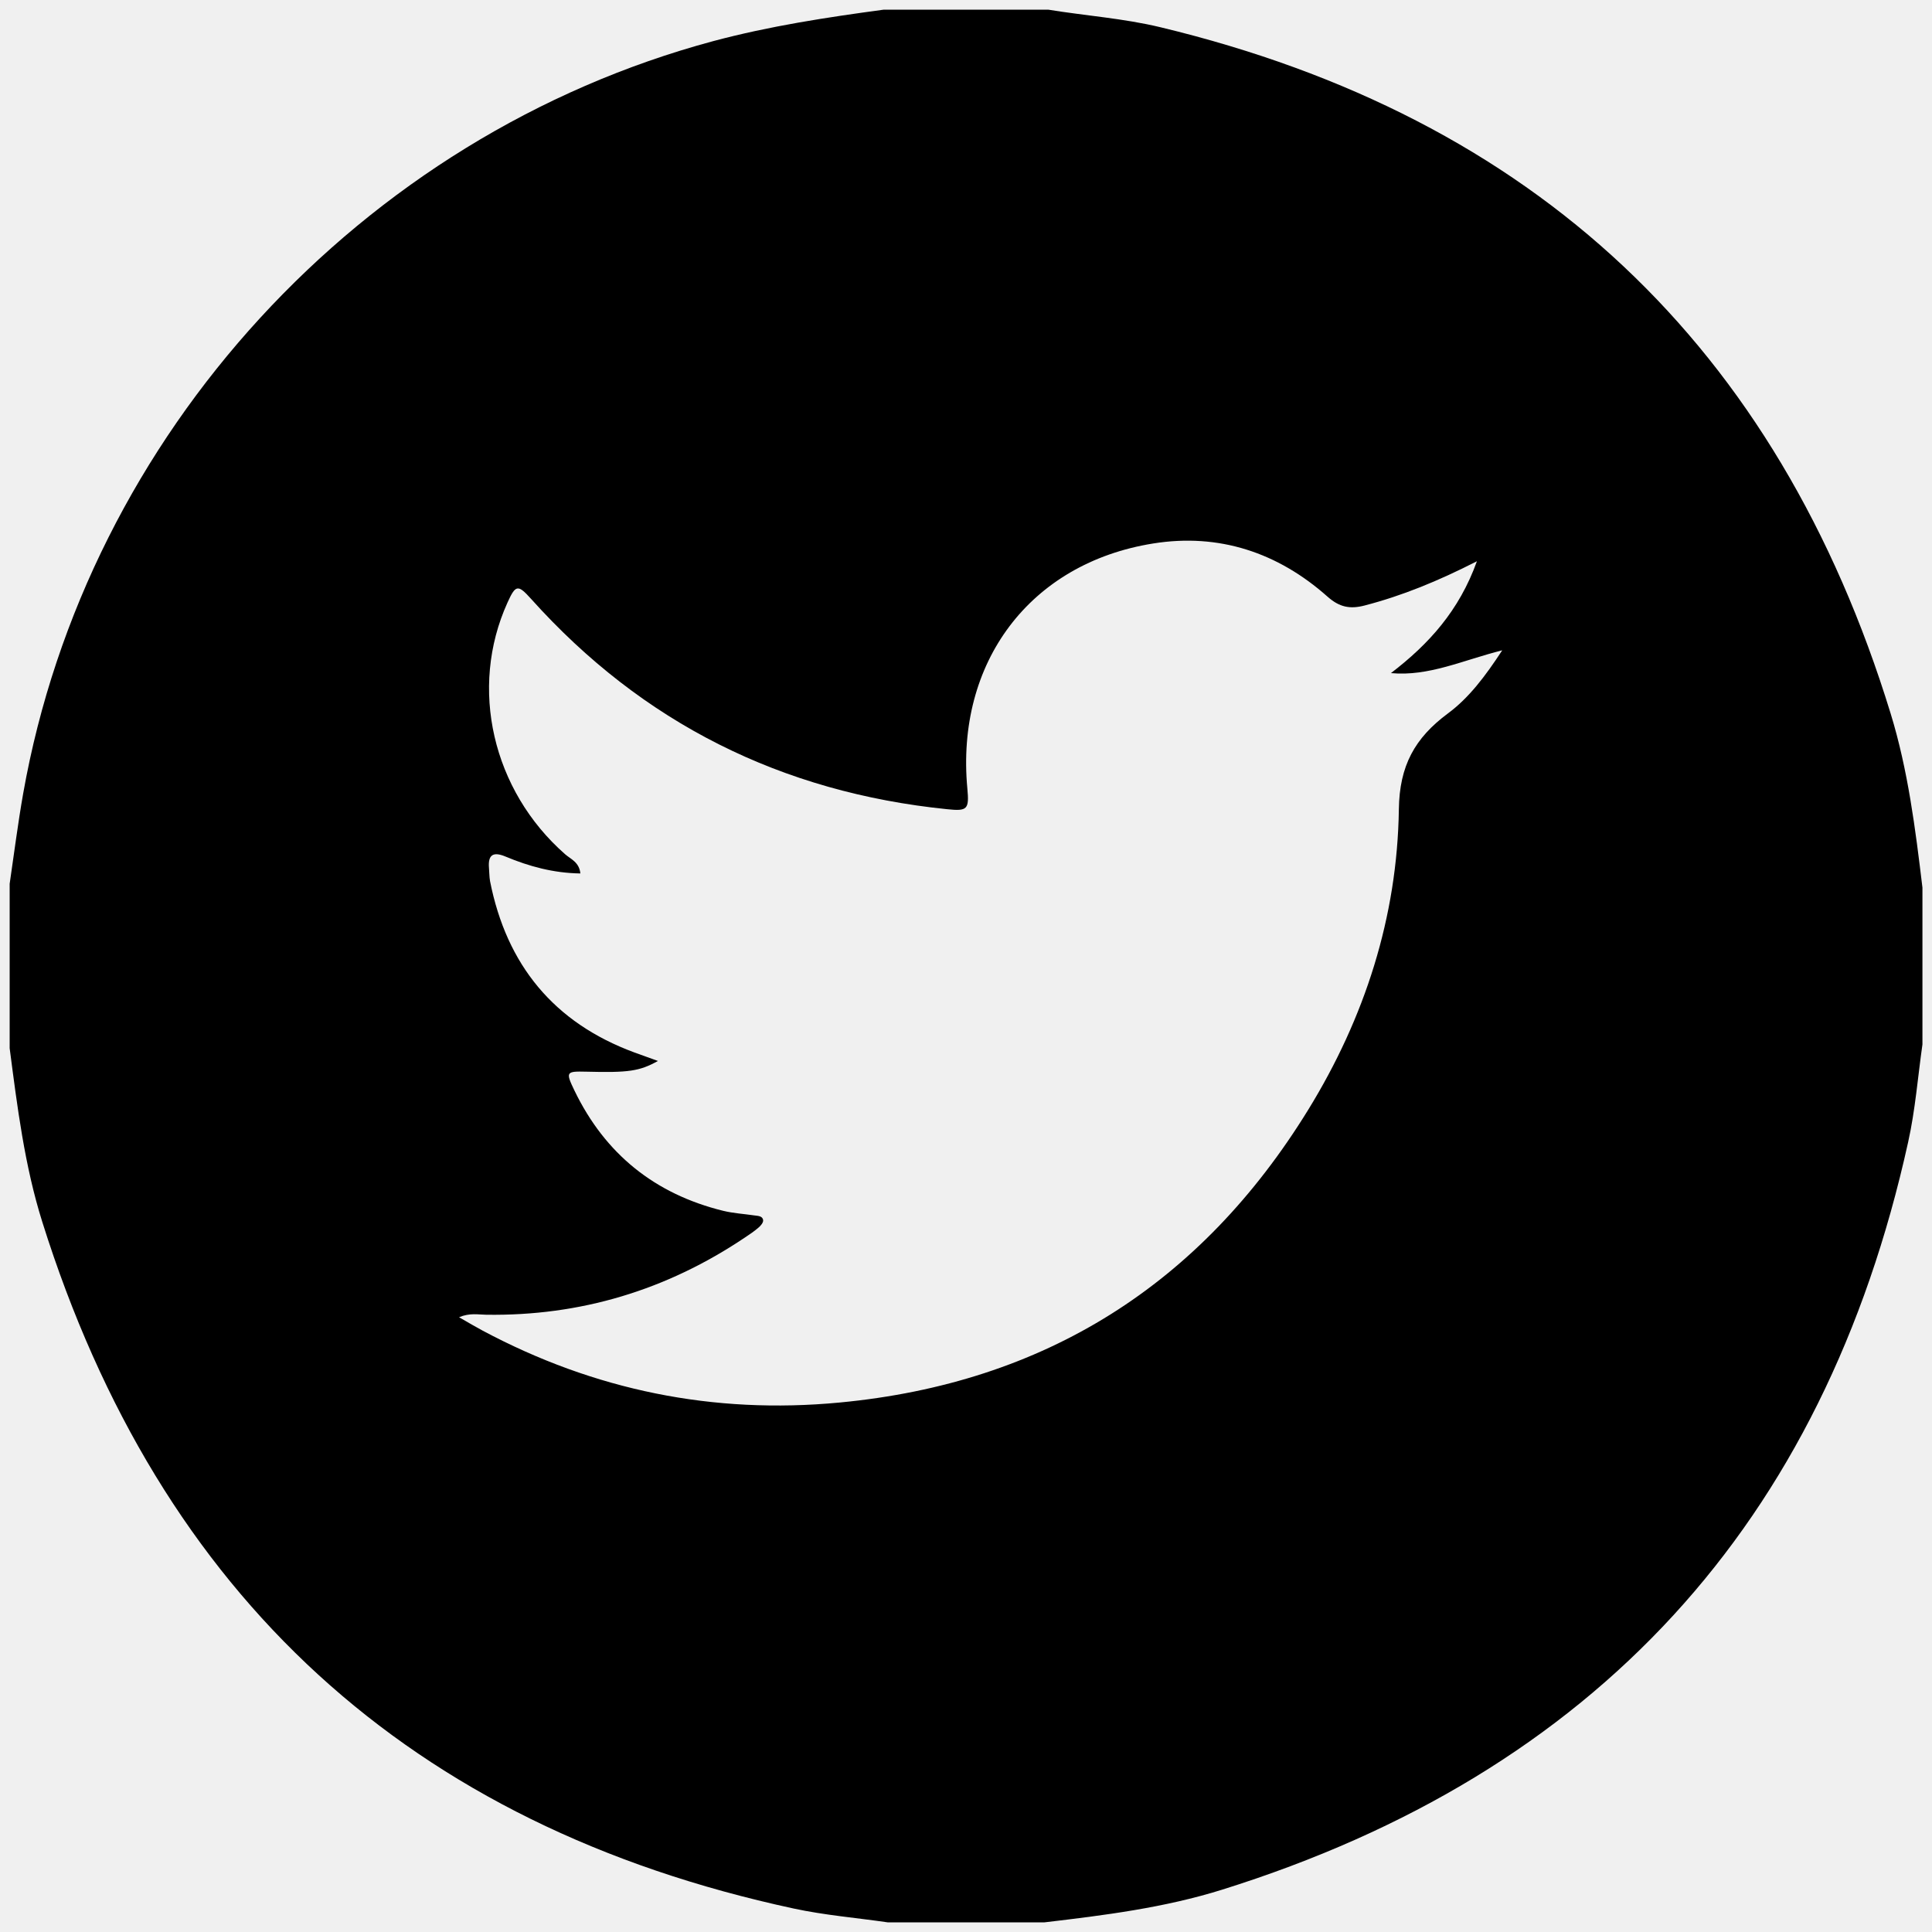
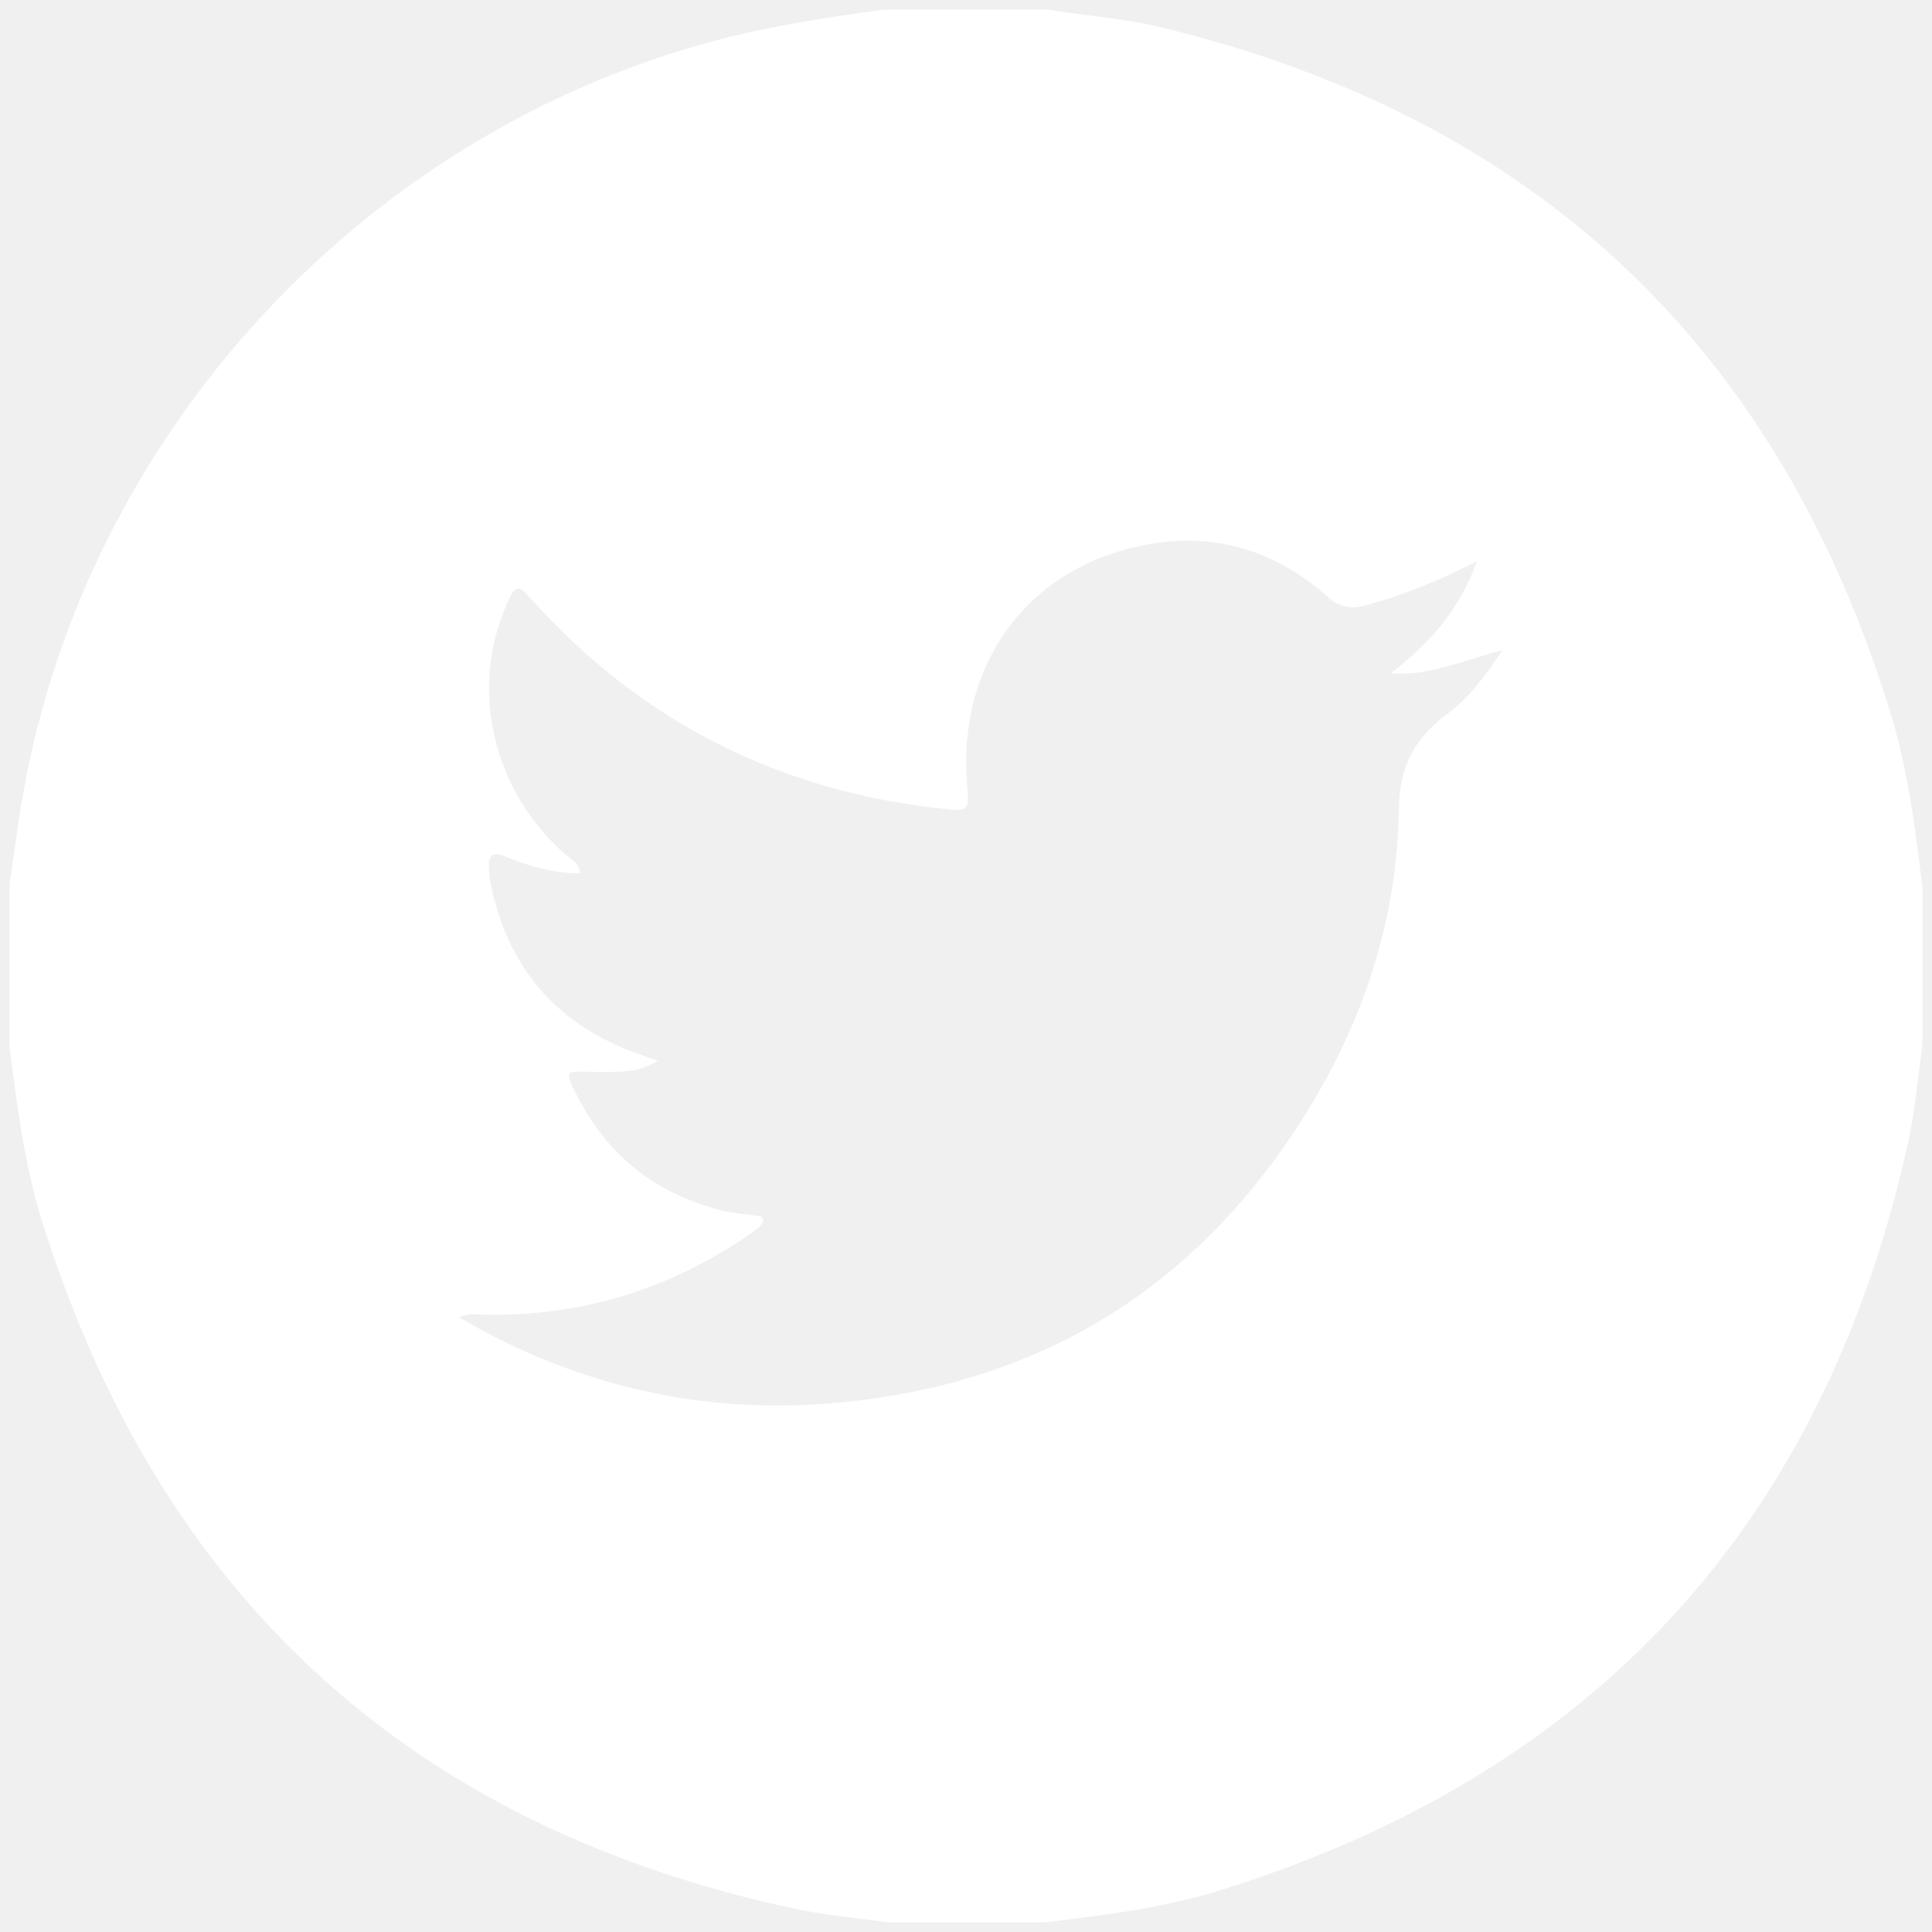
<svg xmlns="http://www.w3.org/2000/svg" x="0px" y="0px" viewBox="0 0 200 200" style="enable-background:new 0 0 200 200;">
  <g>
-     <path d="M1,108.51c0-5.67,0-11.34,0-17.02c0.46-3.12,0.85-6.24,1.4-9.35c6.58-37.18,34.99-68.1,71.46-77.89   C79.66,2.7,85.56,1.8,91.49,1c5.67,0,11.34,0,17.02,0c3.87,0.63,7.8,0.9,11.62,1.82c38.7,9.31,63.91,32.99,75.59,71.05   c1.8,5.86,2.56,11.94,3.29,18.01c0,5.41,0,10.83,0,16.24c-0.48,3.37-0.74,6.79-1.48,10.11c-8.71,39.51-32.42,65.31-71.02,77.39   c-5.98,1.87-12.18,2.65-18.38,3.38c-5.41,0-10.83,0-16.24,0c-3.24-0.47-6.53-0.74-9.73-1.43c-39.74-8.56-65.61-32.34-77.78-71.07   C2.54,120.66,1.79,114.57,1,108.51z M68.11,109.83c-1.92,1.07-3.06,1.22-7.42,1.11c-2.09-0.05-2.16,0.01-1.22,1.96   c3.17,6.56,8.32,10.7,15.38,12.44c1.06,0.26,2.16,0.32,3.24,0.48c0.38,0.05,0.87,0.05,0.91,0.51c0.02,0.24-0.26,0.57-0.49,0.76   c-0.44,0.38-0.92,0.7-1.4,1.02c-8.1,5.44-17.02,8.14-26.79,7.99c-0.82-0.01-1.69-0.21-2.8,0.26c1.01,0.58,1.72,1,2.45,1.39   c11.57,6.17,23.86,8.68,36.94,7.44c21.26-2.01,37.4-12.23,48.53-30.33c5.84-9.5,9.21-19.93,9.37-31.09   c0.06-4.51,1.65-7.37,5.07-9.91c2.18-1.61,3.87-3.85,5.63-6.54c-4.1,1.03-7.59,2.72-11.52,2.36c3.92-3,7.06-6.46,8.9-11.58   c-4.06,2.07-7.74,3.57-11.62,4.58c-1.53,0.4-2.62,0.17-3.84-0.91c-5.15-4.58-11.25-6.6-18.05-5.51   c-12.78,2.04-20.46,12.33-19.24,25.37c0.2,2.15,0.01,2.36-2.08,2.14C80.93,82.03,66.52,74.86,54.98,62   c-1.37-1.52-1.6-1.49-2.45,0.39c-4,8.83-1.56,19.43,5.97,26.04c0.58,0.51,1.46,0.81,1.58,1.99c-2.79-0.04-5.31-0.73-7.75-1.75   c-1.29-0.54-1.83-0.18-1.71,1.2c0.04,0.45,0.03,0.91,0.11,1.35c1.71,8.66,6.6,14.65,14.94,17.73   C66.38,109.21,67.09,109.46,68.11,109.83z" />
+     <path fill="#FFF" d="M1,108.51c0-5.67,0-11.34,0-17.02c0.46-3.12,0.85-6.24,1.4-9.35c6.58-37.18,34.99-68.1,71.46-77.89   C79.66,2.7,85.56,1.8,91.49,1c5.67,0,11.34,0,17.02,0c3.87,0.63,7.8,0.9,11.62,1.82c38.7,9.31,63.91,32.99,75.59,71.05   c1.8,5.86,2.56,11.94,3.29,18.01c0,5.41,0,10.83,0,16.24c-0.48,3.37-0.74,6.79-1.48,10.11c-8.71,39.51-32.42,65.31-71.02,77.39   c-5.98,1.87-12.18,2.65-18.38,3.38c-5.41,0-10.83,0-16.24,0c-3.24-0.47-6.53-0.74-9.73-1.43c-39.74-8.56-65.61-32.34-77.78-71.07   C2.54,120.66,1.79,114.57,1,108.51z M68.11,109.83c-1.92,1.07-3.06,1.22-7.42,1.11c-2.09-0.05-2.16,0.01-1.22,1.96   c3.17,6.56,8.32,10.7,15.38,12.44c1.06,0.26,2.16,0.32,3.24,0.48c0.38,0.05,0.87,0.05,0.91,0.51c0.02,0.24-0.26,0.57-0.49,0.76   c-0.44,0.38-0.92,0.7-1.4,1.02c-8.1,5.44-17.02,8.14-26.79,7.99c-0.82-0.01-1.69-0.21-2.8,0.26c1.01,0.58,1.72,1,2.45,1.39   c11.57,6.17,23.86,8.68,36.94,7.44c21.26-2.01,37.4-12.23,48.53-30.33c5.84-9.5,9.21-19.93,9.37-31.09   c0.06-4.51,1.65-7.37,5.07-9.91c2.18-1.61,3.87-3.85,5.63-6.54c-4.1,1.03-7.59,2.72-11.52,2.36c3.92-3,7.06-6.46,8.9-11.58   c-4.06,2.07-7.74,3.57-11.62,4.58c-1.53,0.4-2.62,0.17-3.84-0.91c-5.15-4.58-11.25-6.6-18.05-5.51   c-12.78,2.04-20.46,12.33-19.24,25.37c0.2,2.15,0.01,2.36-2.08,2.14C80.93,82.03,66.52,74.86,54.98,62   c-1.37-1.52-1.6-1.49-2.45,0.39c-4,8.83-1.56,19.43,5.97,26.04c0.58,0.51,1.46,0.81,1.58,1.99c-2.79-0.04-5.31-0.73-7.75-1.75   c-1.29-0.54-1.83-0.18-1.71,1.2c0.04,0.45,0.03,0.91,0.11,1.35c1.71,8.66,6.6,14.65,14.94,17.73   C66.38,109.21,67.09,109.46,68.11,109.83z" />
  </g>
</svg>
